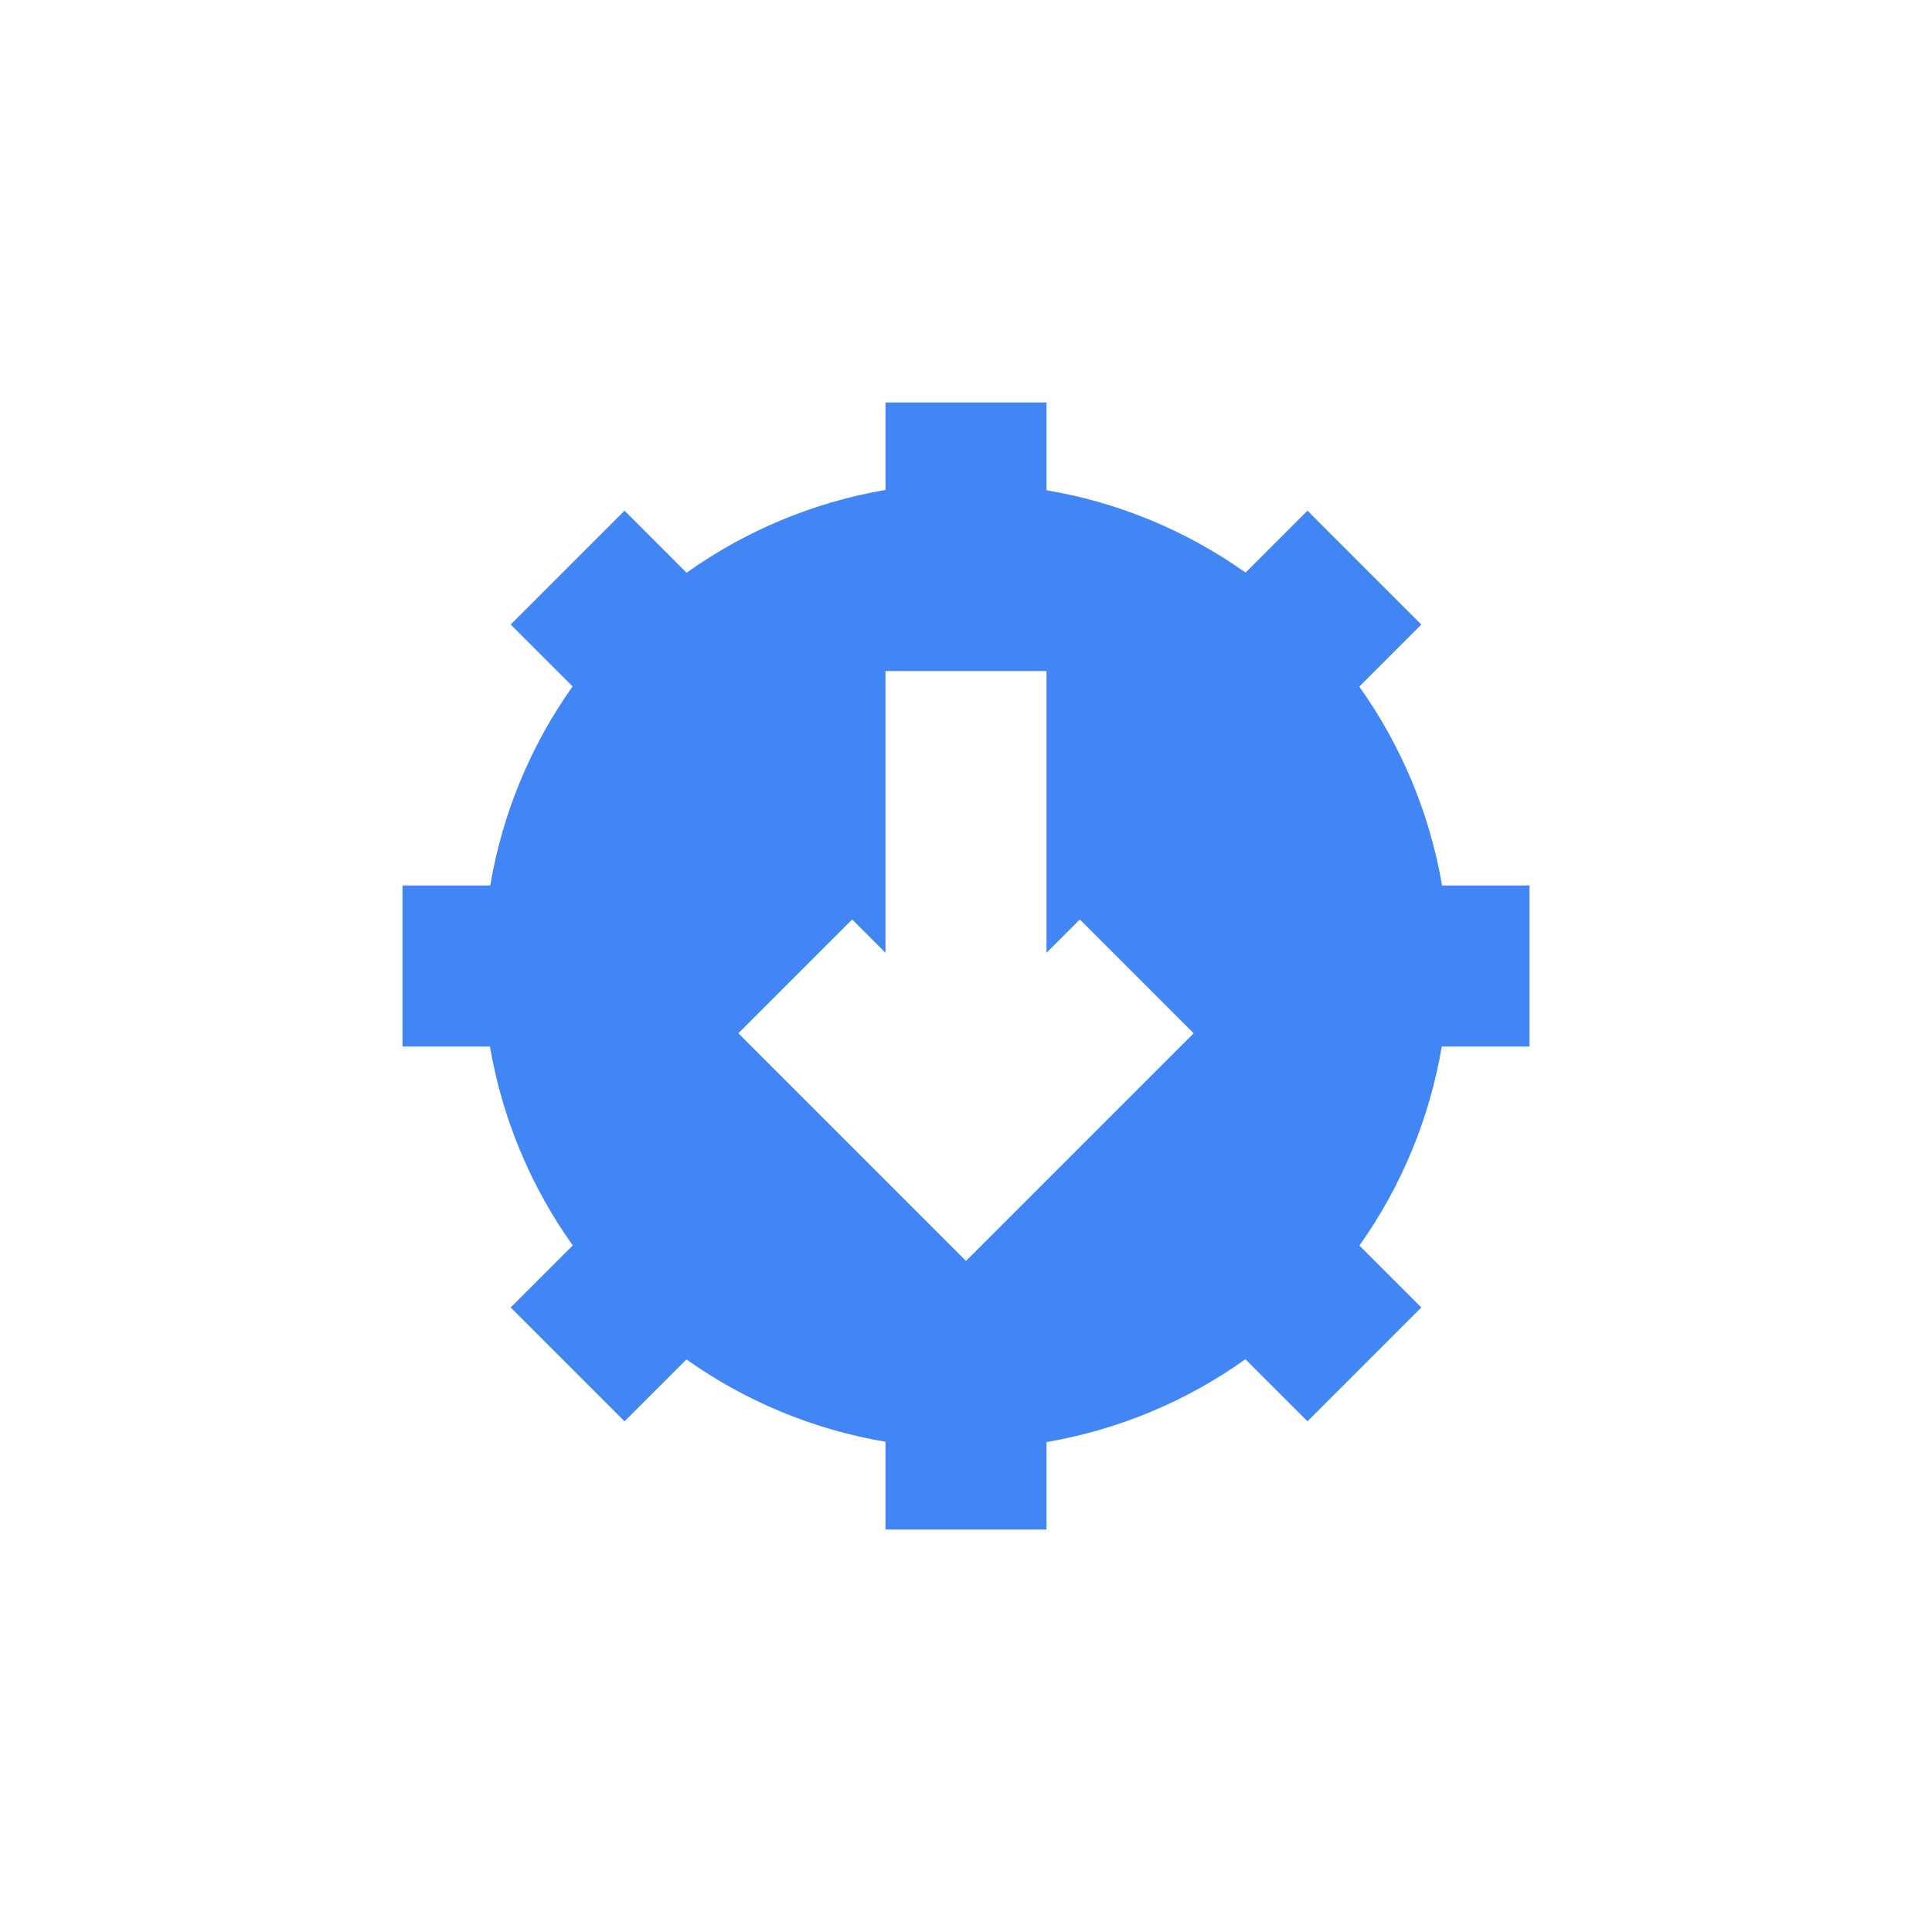
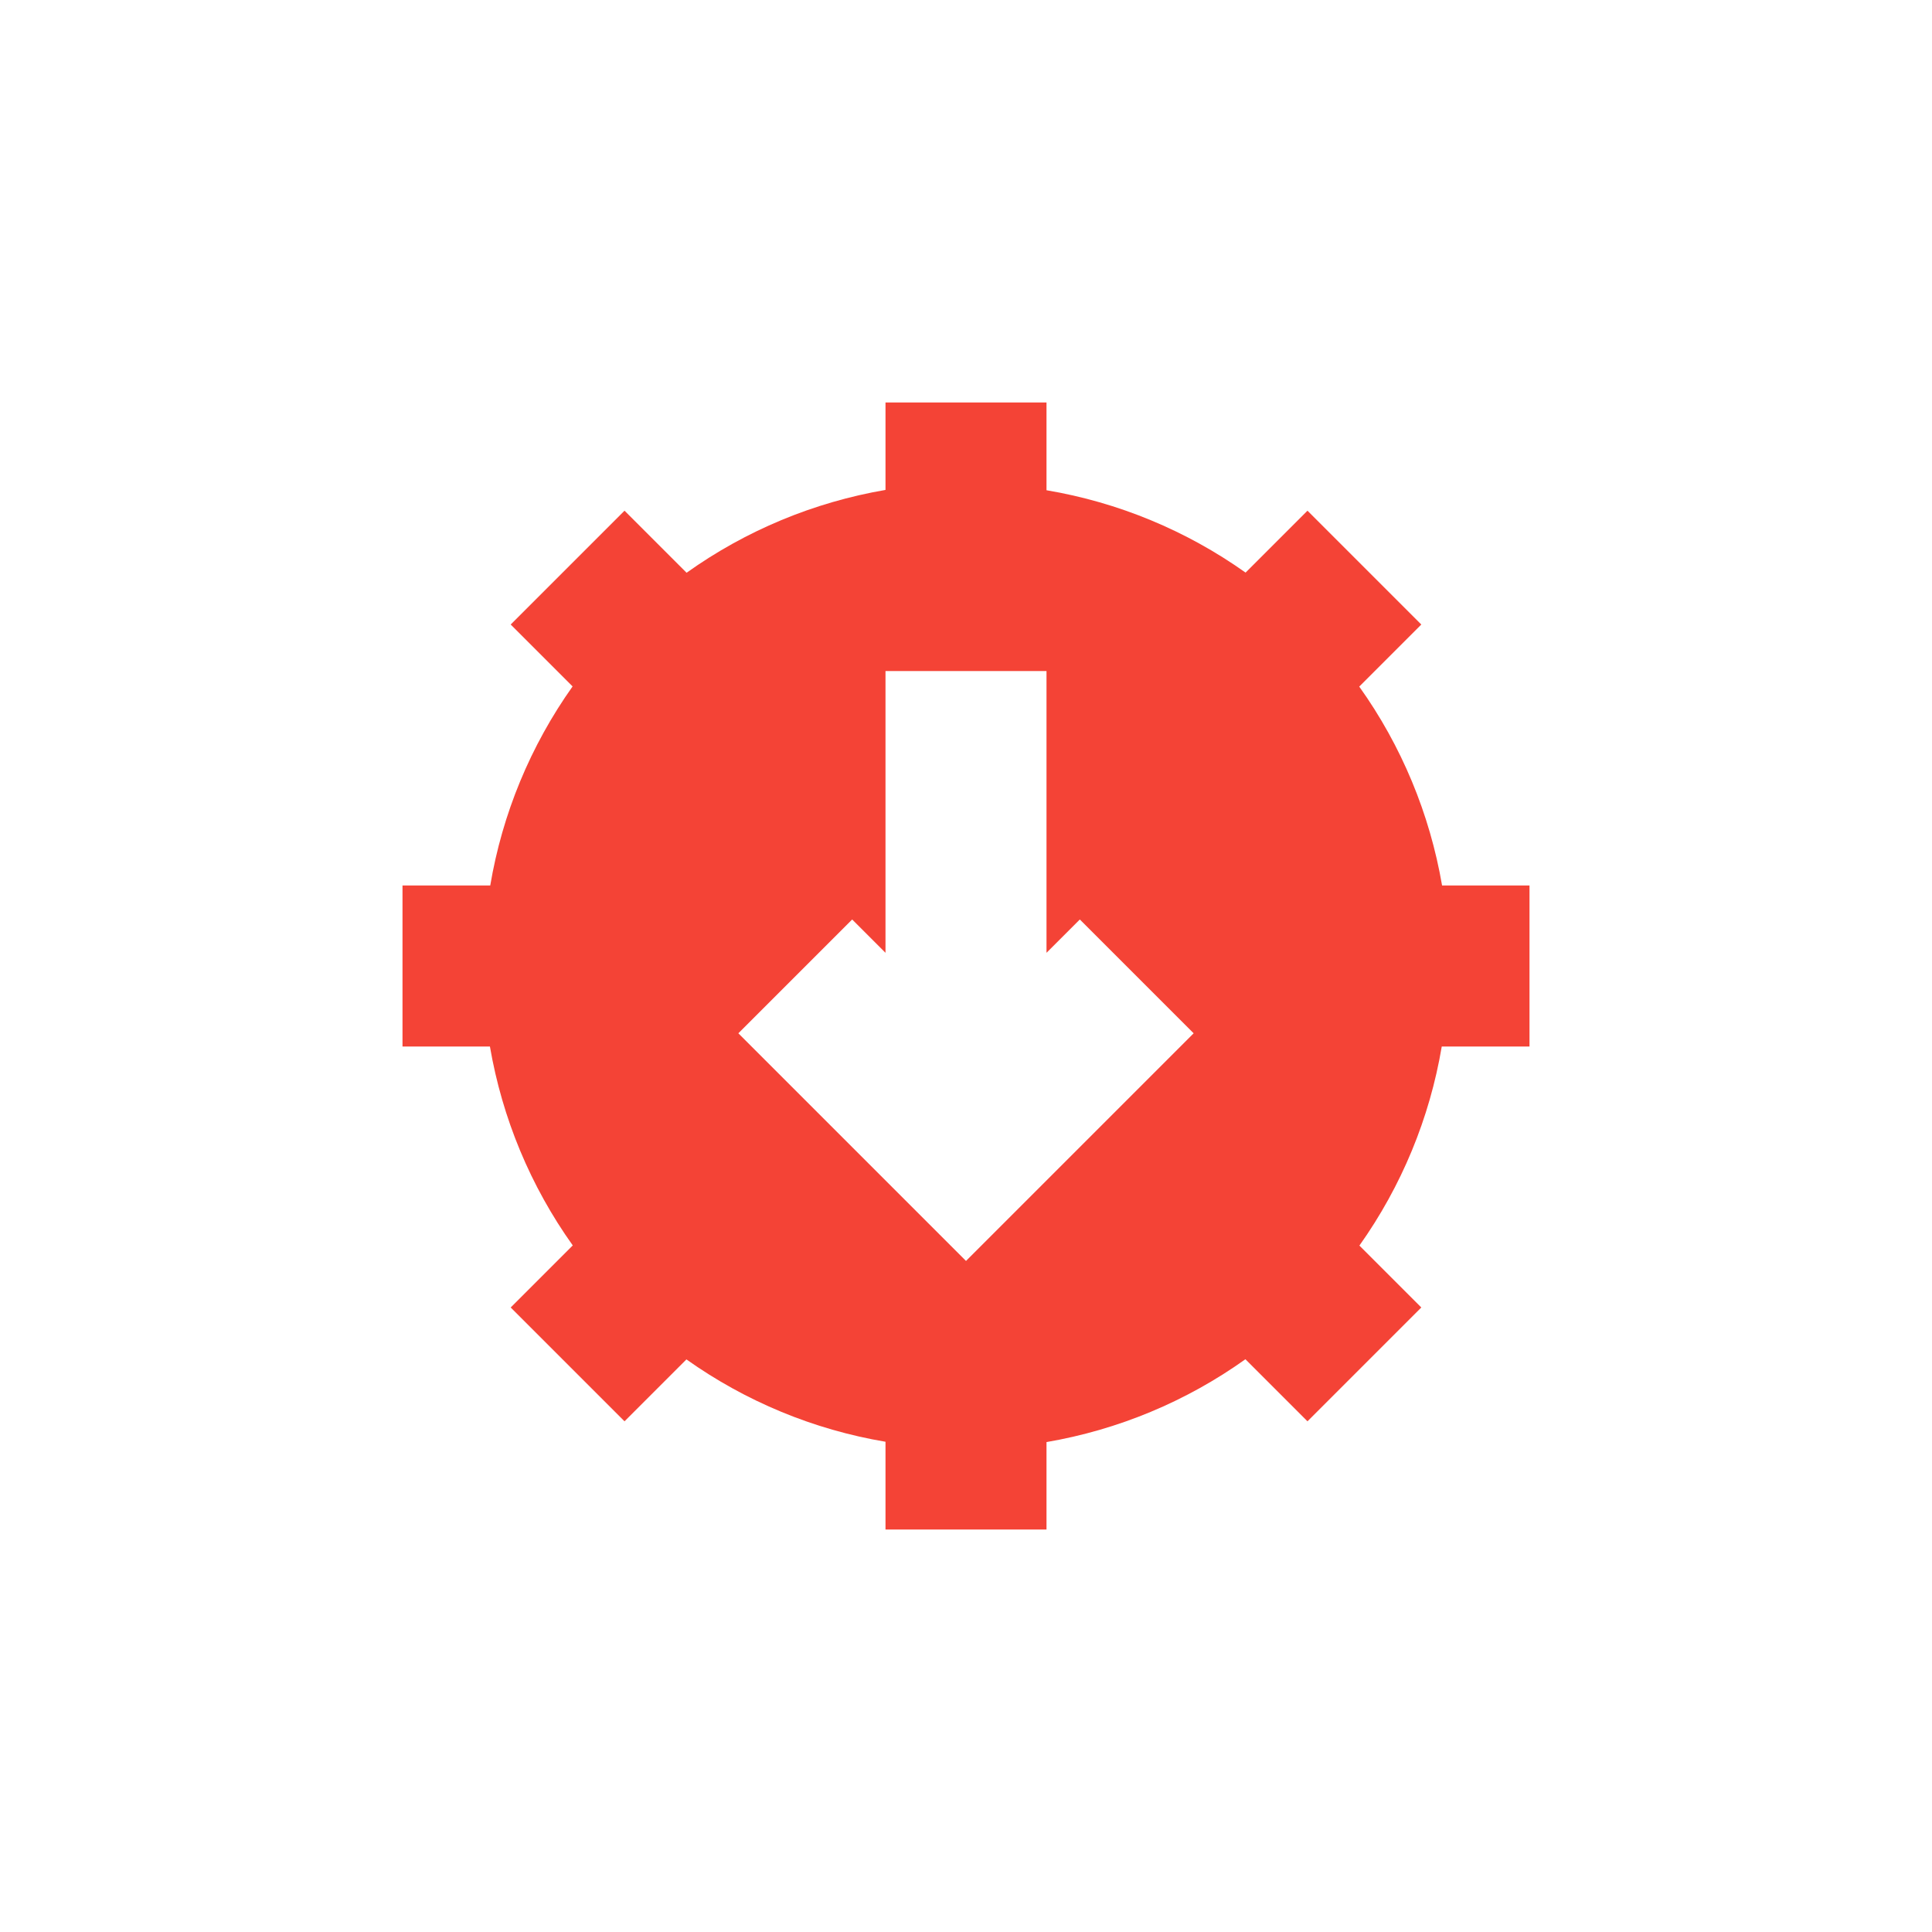
<svg xmlns="http://www.w3.org/2000/svg" width="24" height="24" viewBox="0 0 24 24">
  <defs>
    <style id="current-color-scheme" type="text/css">
-    .ColorScheme-Text { color:#444444; } .ColorScheme-Highlight { color:#4285f4; }
+    .ColorScheme-Text { color:#444444; } .ColorScheme-NegativeText { color:#f44336; }
  </style>
  </defs>
-   <path style="fill:currentColor" class="ColorScheme-Highlight" d="M 7 1 L 7 2.086 C 6.109 2.239 5.265 2.59 4.529 3.115 L 3.758 2.344 L 2.344 3.758 L 3.113 4.527 C 2.59 5.264 2.24 6.109 2.09 7 L 1 7 L 1 9 L 2.086 9 C 2.239 9.891 2.59 10.735 3.115 11.471 L 2.344 12.242 L 3.758 13.656 L 4.527 12.887 C 5.264 13.41 6.109 13.76 7 13.91 L 7 15 L 9 15 L 9 13.914 C 9.891 13.761 10.735 13.41 11.471 12.885 L 12.242 13.656 L 13.656 12.242 L 12.887 11.473 C 13.41 10.736 13.76 9.891 13.91 9 L 15 9 L 15 7 L 13.914 7 C 13.761 6.109 13.41 5.265 12.885 4.529 L 13.656 3.758 L 12.242 2.344 L 11.473 3.113 C 10.736 2.59 9.891 2.24 9 2.09 L 9 1 L 7 1 z M 7 4.336 L 9 4.336 L 9 7.836 L 9.414 7.422 L 10.828 8.836 L 9.414 10.25 L 8 11.664 L 6.586 10.25 L 5.172 8.836 L 6.586 7.422 L 7 7.836 L 7 4.336 z" transform="translate(4 4)" />
+   <path style="fill:currentColor" class="ColorScheme-NegativeText" d="M 7 1 L 7 2.086 C 6.109 2.239 5.265 2.59 4.529 3.115 L 3.758 2.344 L 2.344 3.758 L 3.113 4.527 C 2.59 5.264 2.24 6.109 2.09 7 L 1 7 L 1 9 L 2.086 9 C 2.239 9.891 2.59 10.735 3.115 11.471 L 2.344 12.242 L 3.758 13.656 L 4.527 12.887 C 5.264 13.41 6.109 13.76 7 13.91 L 7 15 L 9 15 L 9 13.914 C 9.891 13.761 10.735 13.41 11.471 12.885 L 12.242 13.656 L 13.656 12.242 L 12.887 11.473 C 13.41 10.736 13.76 9.891 13.91 9 L 15 9 L 15 7 L 13.914 7 C 13.761 6.109 13.41 5.265 12.885 4.529 L 13.656 3.758 L 12.242 2.344 L 11.473 3.113 C 10.736 2.59 9.891 2.24 9 2.09 L 9 1 L 7 1 z M 7 4.336 L 9 4.336 L 9 7.836 L 9.414 7.422 L 10.828 8.836 L 9.414 10.25 L 8 11.664 L 6.586 10.25 L 5.172 8.836 L 6.586 7.422 L 7 7.836 L 7 4.336 z" transform="translate(4 4)" />
</svg>
